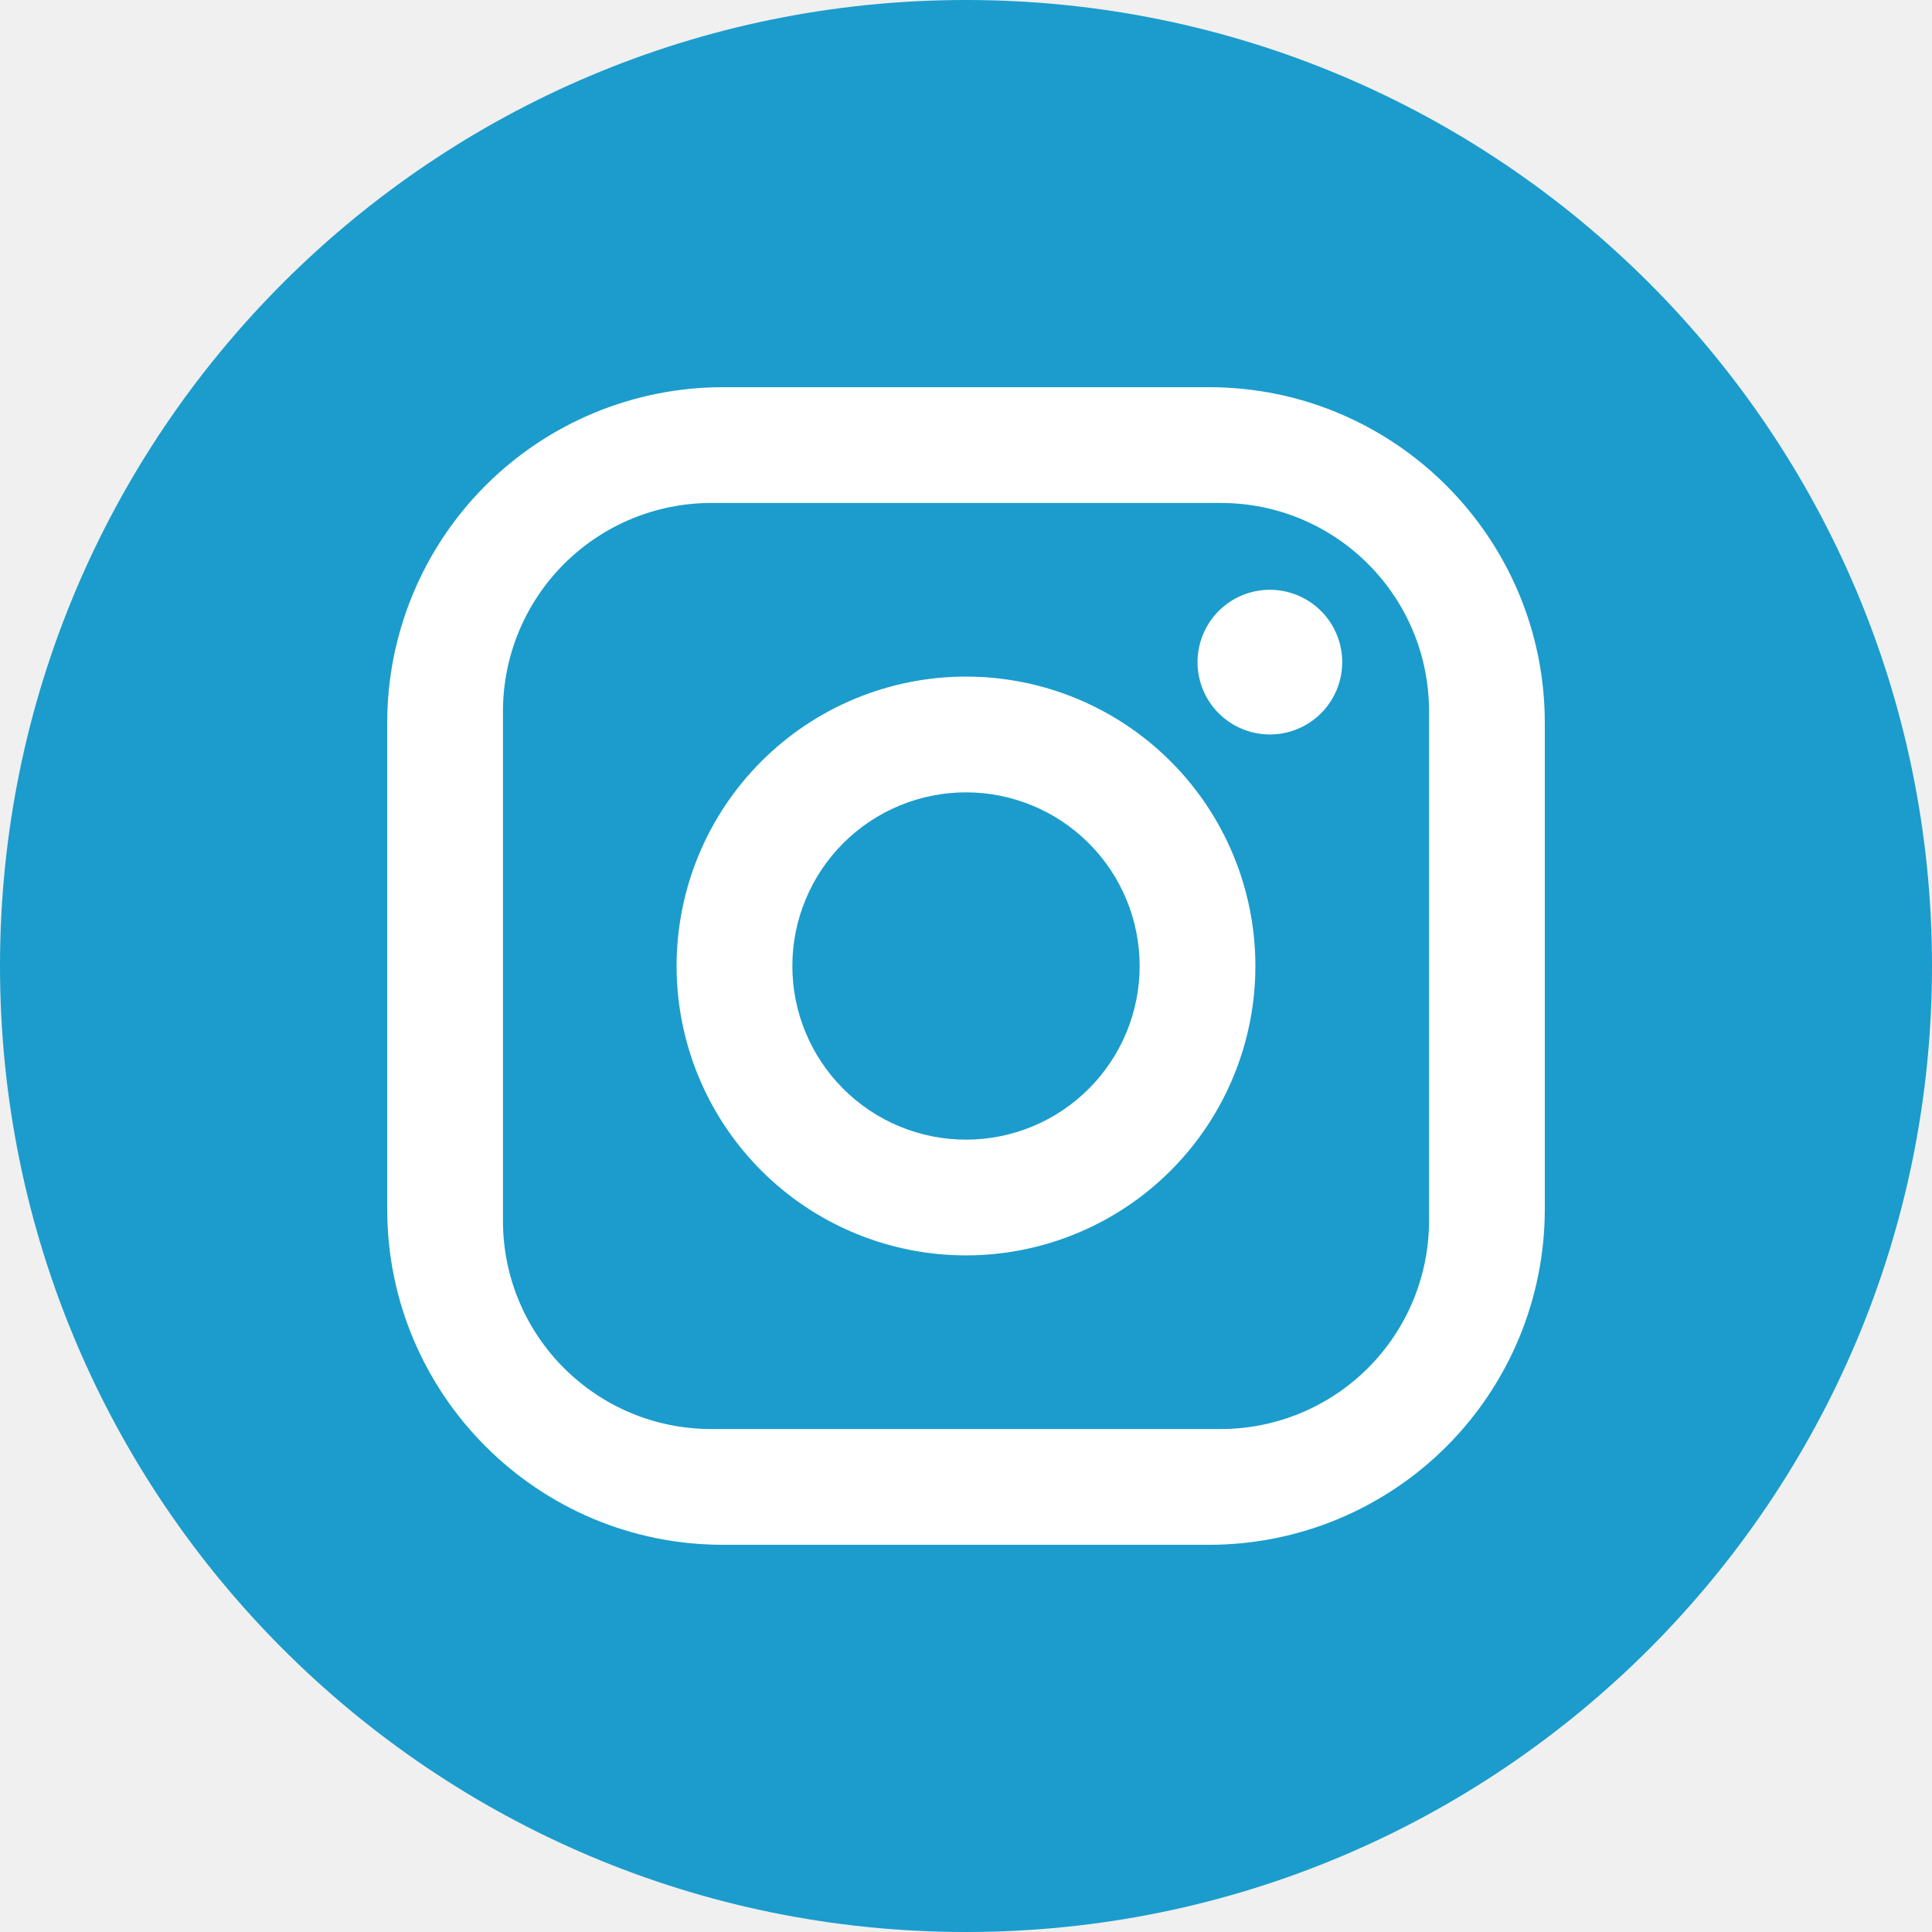
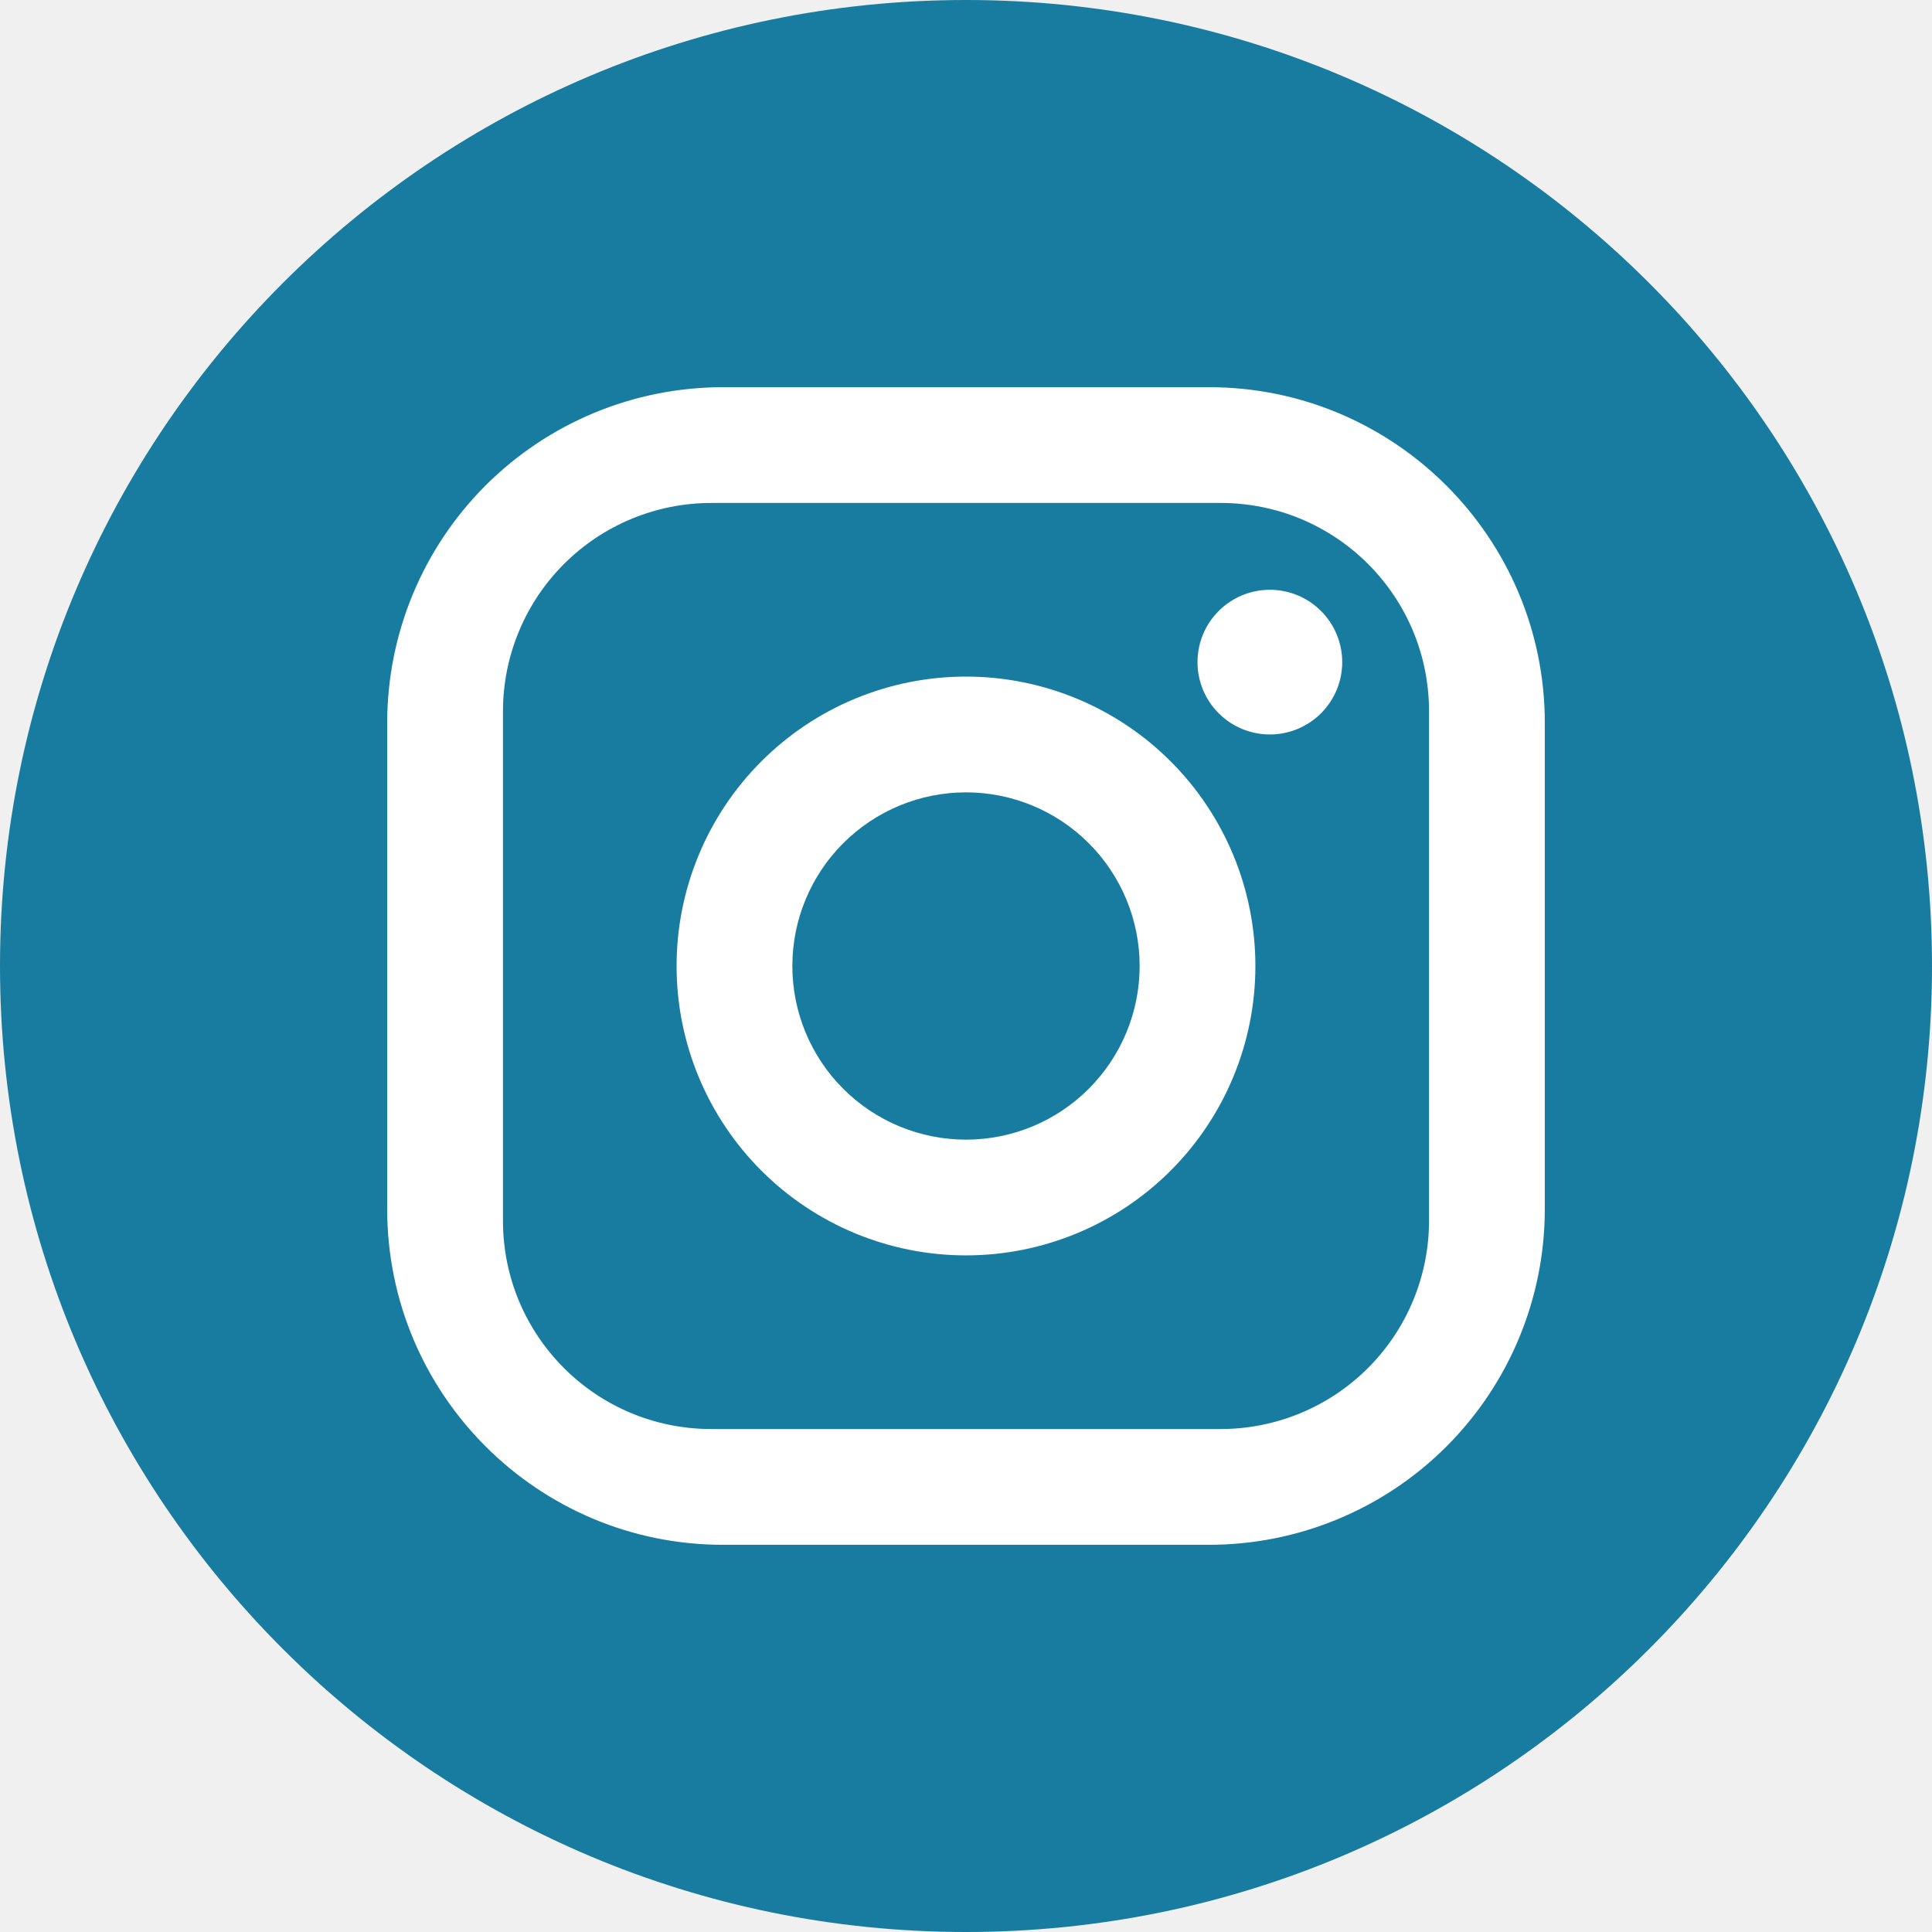
<svg xmlns="http://www.w3.org/2000/svg" width="75" height="75" viewBox="0 0 75 75" fill="none">
-   <circle cx="37.5" cy="37.5" r="37.5" fill="#1B9CCC" />
-   <path d="M28.063 15.031H46.937C54.127 15.031 59.969 20.873 59.969 28.063V46.937C59.969 50.393 58.596 53.708 56.152 56.152C53.708 58.596 50.393 59.969 46.937 59.969H28.063C20.873 59.969 15.031 54.127 15.031 46.937V28.063C15.031 24.607 16.404 21.292 18.848 18.848C21.292 16.404 24.607 15.031 28.063 15.031ZM27.614 19.525C25.468 19.525 23.411 20.377 21.894 21.894C20.377 23.411 19.525 25.468 19.525 27.614V47.386C19.525 51.858 23.142 55.475 27.614 55.475H47.386C49.532 55.475 51.589 54.623 53.106 53.106C54.623 51.589 55.475 49.532 55.475 47.386V27.614C55.475 23.142 51.858 19.525 47.386 19.525H27.614ZM49.296 22.895C50.041 22.895 50.755 23.191 51.282 23.718C51.809 24.244 52.105 24.959 52.105 25.704C52.105 26.449 51.809 27.163 51.282 27.69C50.755 28.216 50.041 28.512 49.296 28.512C48.551 28.512 47.837 28.216 47.31 27.69C46.783 27.163 46.488 26.449 46.488 25.704C46.488 24.959 46.783 24.244 47.31 23.718C47.837 23.191 48.551 22.895 49.296 22.895ZM37.5 26.265C40.48 26.265 43.337 27.449 45.444 29.556C47.551 31.663 48.734 34.52 48.734 37.5C48.734 40.48 47.551 43.337 45.444 45.444C43.337 47.551 40.48 48.734 37.5 48.734C34.52 48.734 31.663 47.551 29.556 45.444C27.449 43.337 26.265 40.48 26.265 37.5C26.265 34.52 27.449 31.663 29.556 29.556C31.663 27.449 34.52 26.265 37.5 26.265ZM37.5 30.759C35.712 30.759 33.998 31.47 32.734 32.734C31.47 33.998 30.759 35.712 30.759 37.5C30.759 39.288 31.47 41.002 32.734 42.266C33.998 43.531 35.712 44.241 37.5 44.241C39.288 44.241 41.002 43.531 42.266 42.266C43.531 41.002 44.241 39.288 44.241 37.5C44.241 35.712 43.531 33.998 42.266 32.734C41.002 31.47 39.288 30.759 37.5 30.759Z" fill="white" />
+   <circle cx="37.5" cy="37.5" r="37.5" fill="#187CA1" />
+   <path d="M28.063 15.031H46.937C54.127 15.031 59.969 20.873 59.969 28.063V46.937C59.969 50.393 58.596 53.708 56.152 56.152C53.708 58.596 50.393 59.969 46.937 59.969H28.063C20.873 59.969 15.031 54.127 15.031 46.937V28.063C15.031 24.607 16.404 21.292 18.848 18.848C21.292 16.404 24.607 15.031 28.063 15.031ZM27.613 19.525C25.468 19.525 23.411 20.377 21.894 21.894C20.377 23.411 19.525 25.468 19.525 27.614V47.386C19.525 51.858 23.142 55.475 27.613 55.475H47.386C49.532 55.475 51.589 54.623 53.106 53.106C54.623 51.589 55.475 49.532 55.475 47.386V27.614C55.475 23.142 51.858 19.525 47.386 19.525H27.613ZM49.296 22.895C50.041 22.895 50.755 23.191 51.282 23.718C51.809 24.244 52.105 24.959 52.105 25.704C52.105 26.449 51.809 27.163 51.282 27.69C50.755 28.216 50.041 28.512 49.296 28.512C48.551 28.512 47.837 28.216 47.31 27.69C46.783 27.163 46.487 26.449 46.487 25.704C46.487 24.959 46.783 24.244 47.31 23.718C47.837 23.191 48.551 22.895 49.296 22.895ZM37.5 26.265C40.48 26.265 43.337 27.449 45.444 29.556C47.551 31.663 48.734 34.52 48.734 37.5C48.734 40.48 47.551 43.337 45.444 45.444C43.337 47.551 40.48 48.734 37.5 48.734C34.52 48.734 31.663 47.551 29.556 45.444C27.449 43.337 26.265 40.48 26.265 37.5C26.265 34.52 27.449 31.663 29.556 29.556C31.663 27.449 34.52 26.265 37.5 26.265ZM37.5 30.759C35.712 30.759 33.998 31.47 32.733 32.734C31.469 33.998 30.759 35.712 30.759 37.5C30.759 39.288 31.469 41.002 32.733 42.266C33.998 43.531 35.712 44.241 37.5 44.241C39.288 44.241 41.002 43.531 42.266 42.266C43.53 41.002 44.241 39.288 44.241 37.5C44.241 35.712 43.53 33.998 42.266 32.734C41.002 31.47 39.288 30.759 37.5 30.759Z" fill="white" />
</svg>
